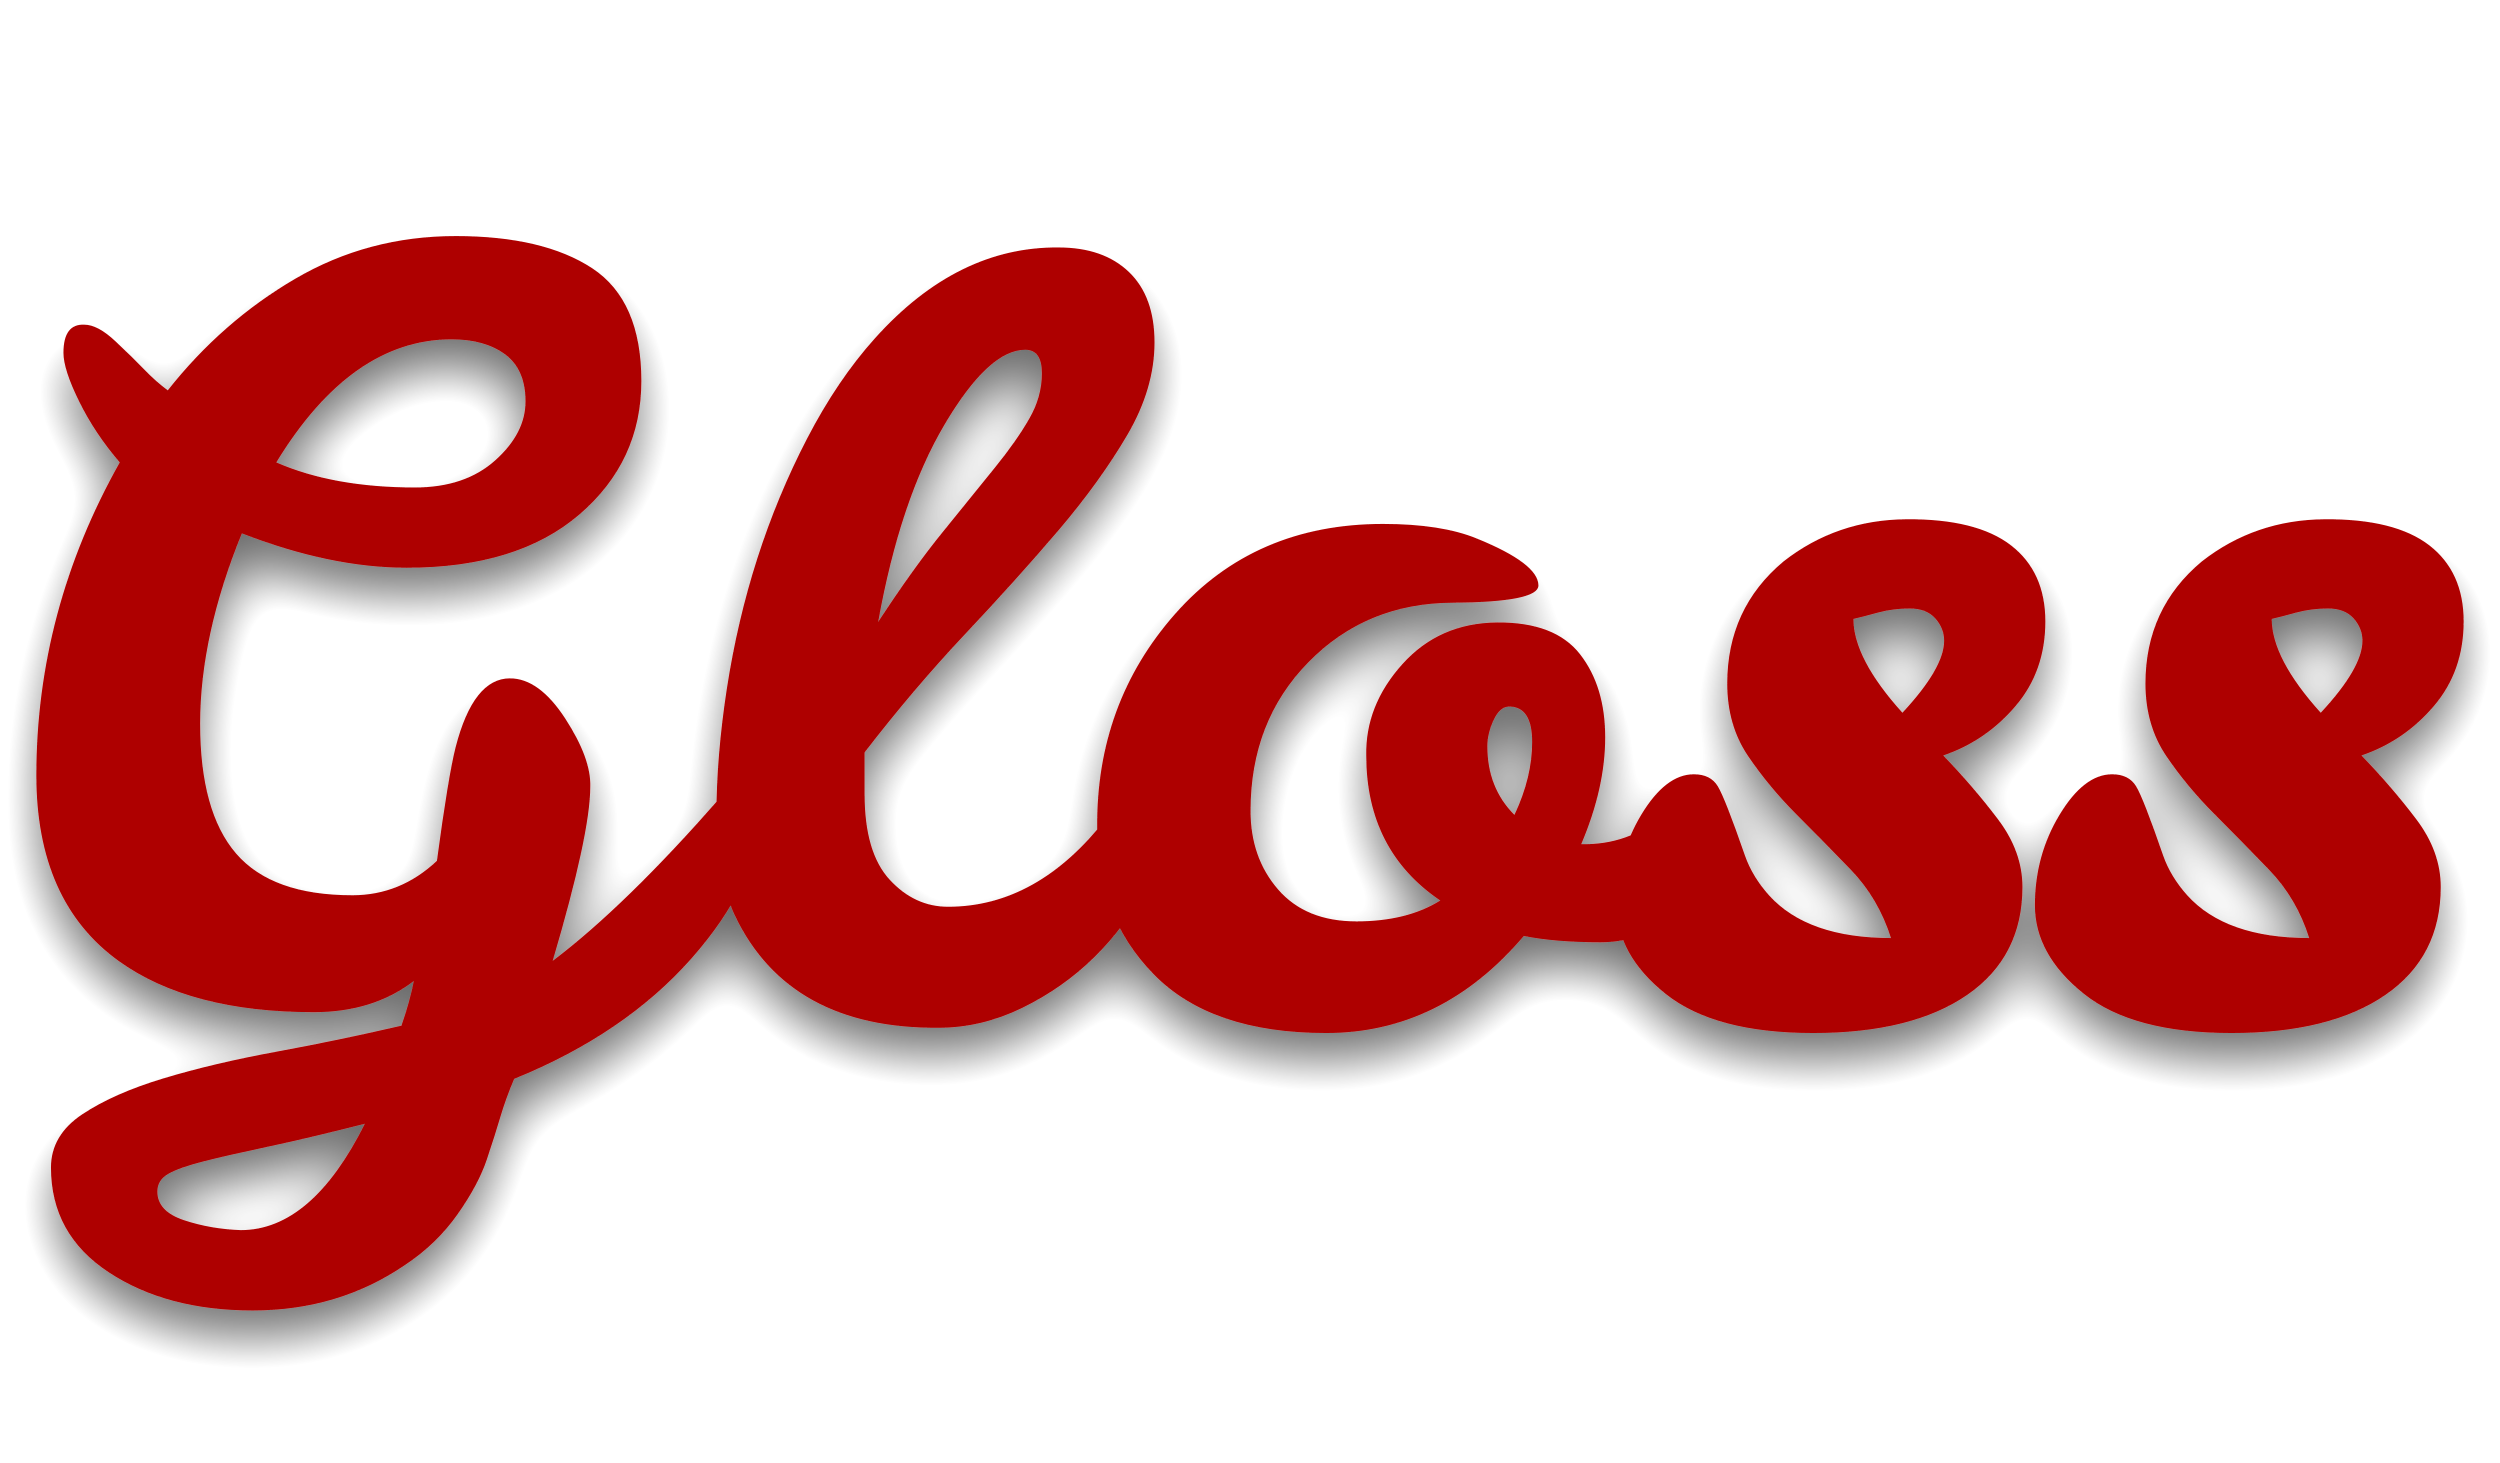
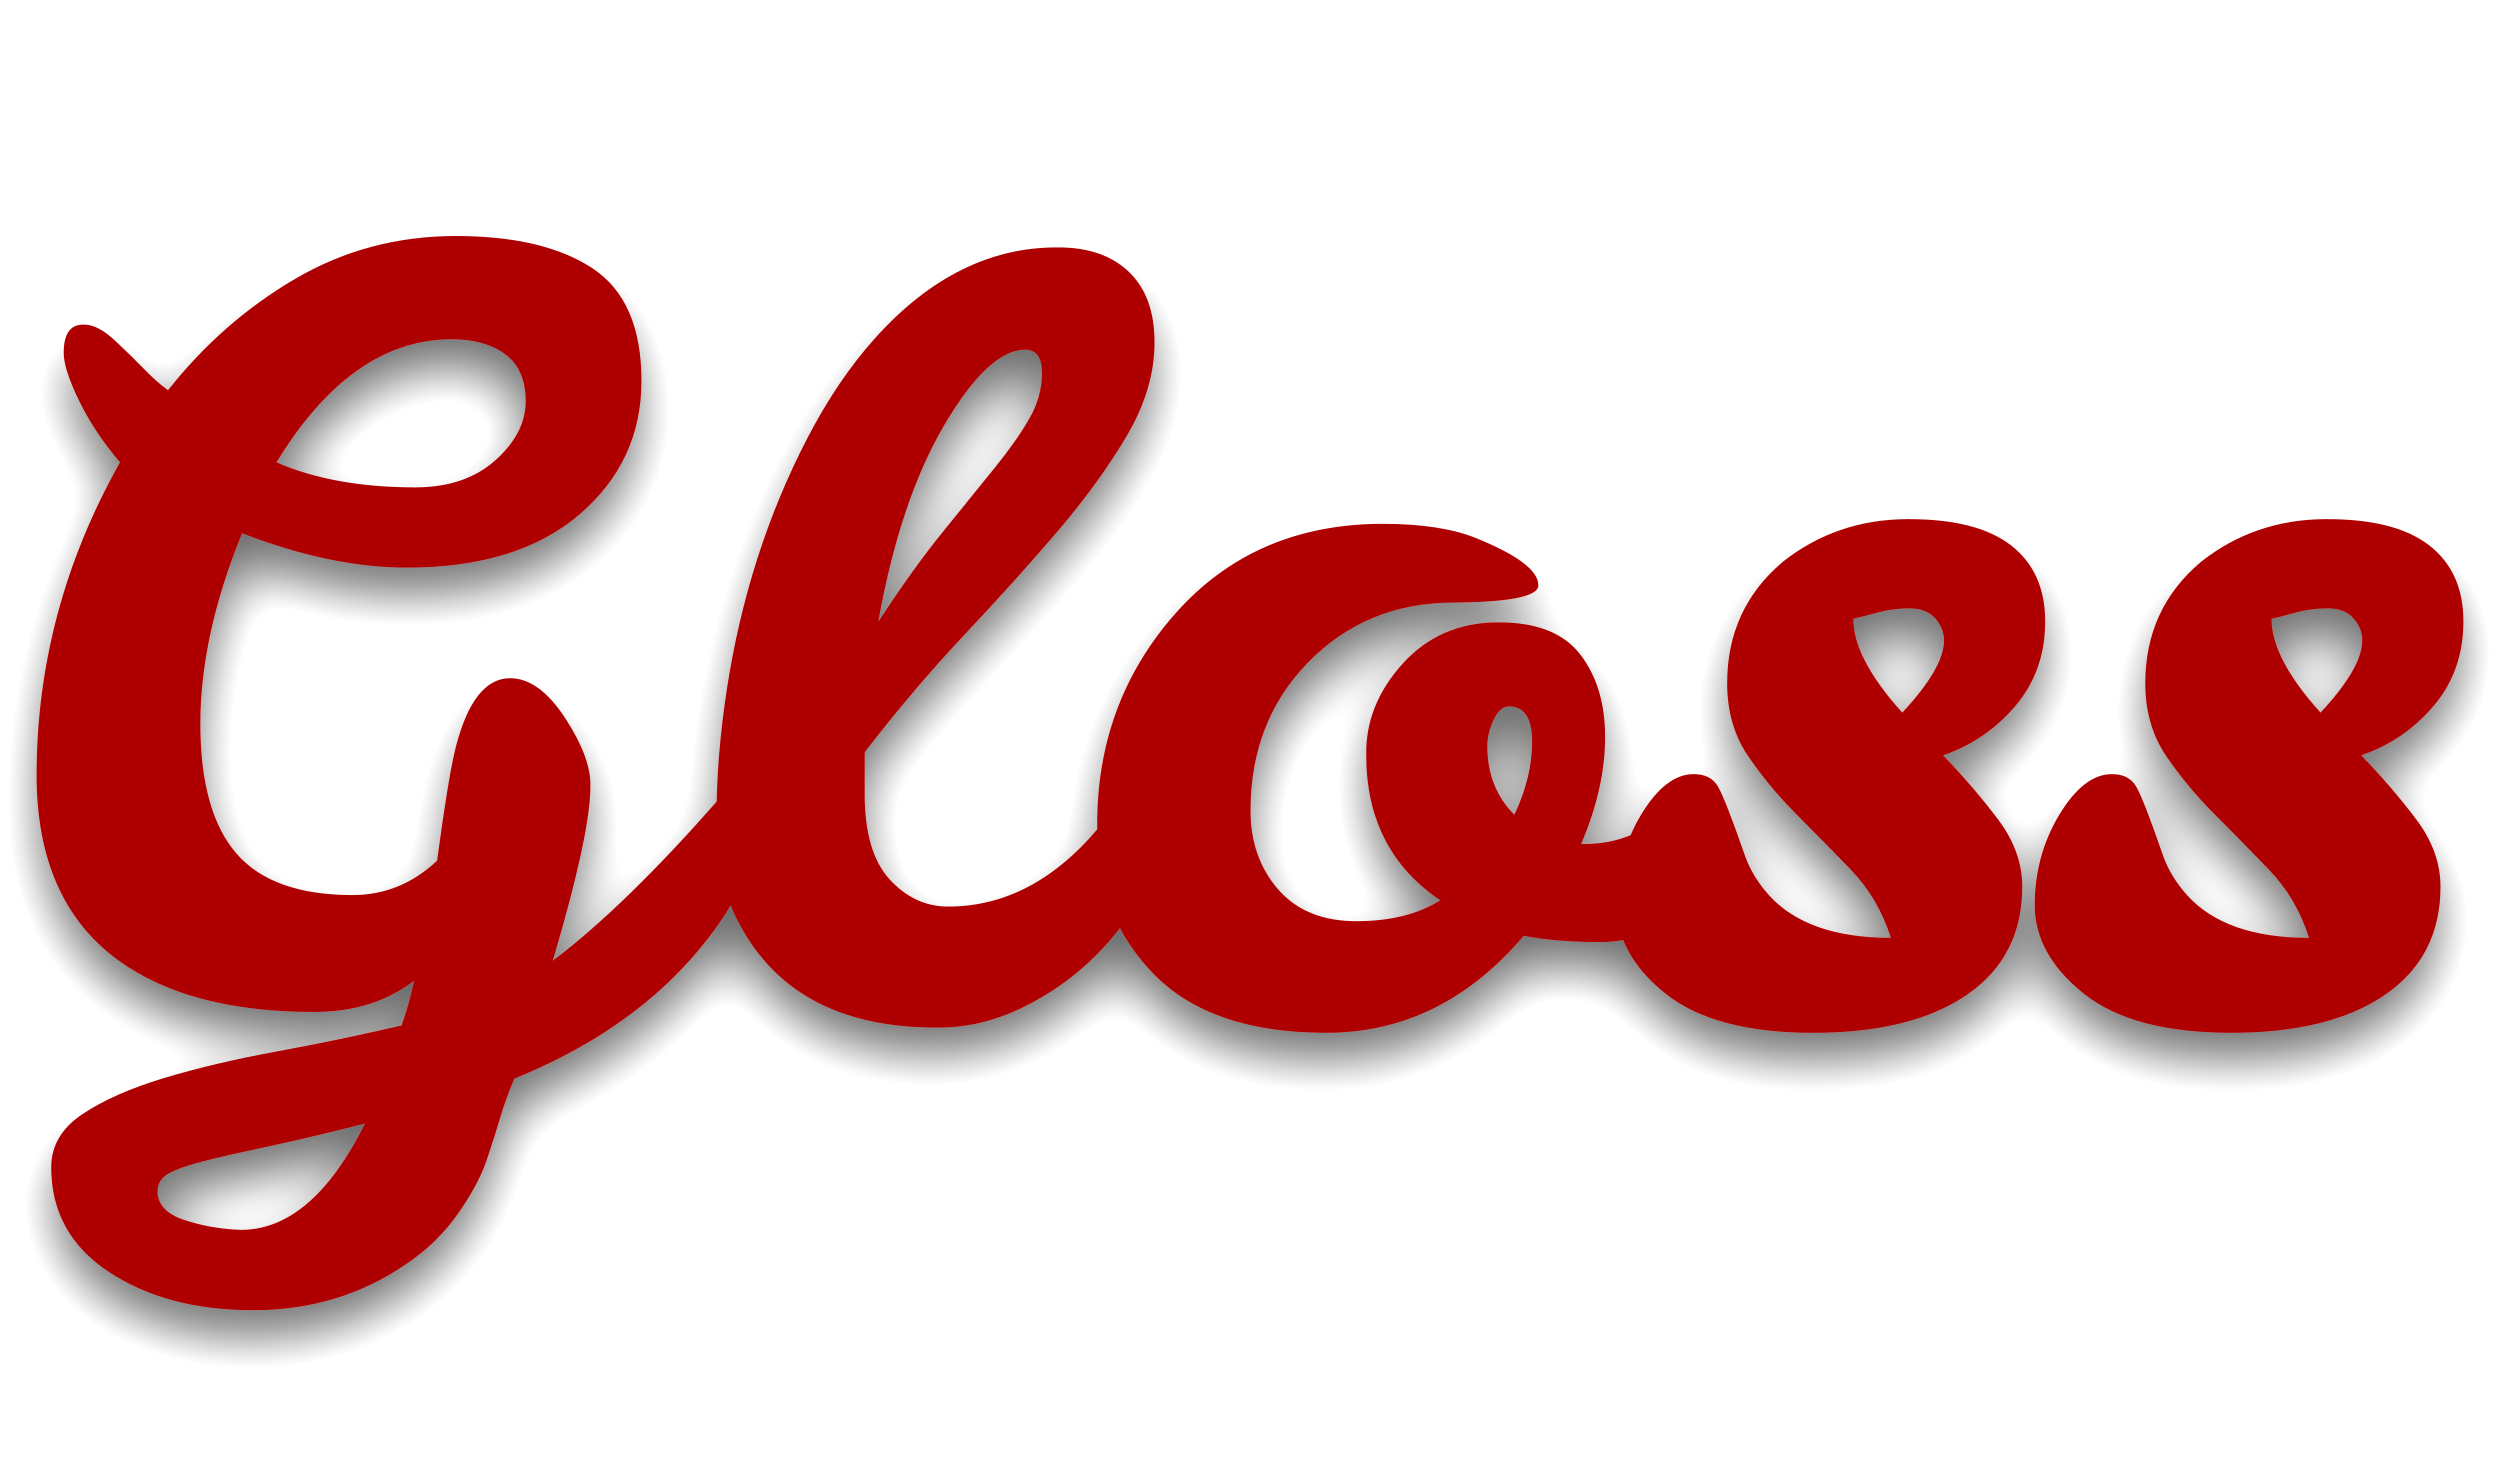
- <svg xmlns="http://www.w3.org/2000/svg" width="370.72px" height="216.84px" viewBox="175 25 150 150" style="background-color: transparent;" preserveAspectRatio="xMidYMid">
+ <svg xmlns="http://www.w3.org/2000/svg" width="171px" height="100px" viewBox="175 25 150 150" style="background-color: transparent;" preserveAspectRatio="xMidYMid">
  <defs>
    <filter id="editing-golden" x="-100%" y="-100%" width="300%" height="300%">
      <feFlood flood-color="#000000" result="flood" />
      <feFlood flood-color="#eaa5a5" result="flood-light" />
      <feComposite operator="in" in="flood" in2="SourceAlpha" result="flood-comp" />
      <feGaussianBlur in="flood-comp" stdDeviation="3" result="blur" />
      <feOffset in="blur" dy="3" result="offset-blur" />
      <feComponentTransfer in="offset-blur" result="comp-blur">
        <feFuncA type="linear" slope="0.7" intercept="-0.1" />
      </feComponentTransfer>
      <feSpecularLighting surfaceScale="200" specularConstant="20" specularExponent="1" lighting-color="#fff" in="blur" result="specular">
        <fePointLight x="-250" y="-250" z="3500" />
      </feSpecularLighting>
      <feComponentTransfer in="specular" result="inspecular">
        <feFuncA type="linear" slope="-1" intercept="1" />
      </feComponentTransfer>
      <feComposite operator="in" in="flood-light" in2="inspecular" result="inspecular2" />
      <feComposite operator="in" in="inspecular2" in2="SourceAlpha" result="light" />
      <feMerge>
        <feMergeNode in="comp-blur" />
        <feMergeNode in="SourceGraphic" />
        <feMergeNode in="light" />
      </feMerge>
    </filter>
  </defs>
  <g filter="url(#editing-golden)">
    <g transform="translate(119.085, 130.105)">
      <path d="M27.50-50.40L27.50-50.40L27.50-50.40Q23.22-39.91 23.22-30.87L23.22-30.87L23.22-30.87Q23.22-21.83 26.91-17.55L26.91-17.55L26.91-17.55Q30.60-13.27 38.84-13.27L38.84-13.27L38.84-13.27Q43.76-13.27 47.51-16.80L47.51-16.80L47.51-16.80Q48.69-25.57 49.43-28.46L49.43-28.46L49.43-28.46Q51.25-35.52 55.00-35.52L55.00-35.52L55.00-35.52Q57.99-35.52 60.67-31.40L60.67-31.40L60.67-31.40Q63.34-27.29 63.24-24.40L63.24-24.40L63.24-24.40Q63.24-19.58 59.38-6.53L59.38-6.53L59.38-6.53Q66.88-12.20 76.61-23.33L76.61-23.33L76.61-23.33Q78.00-24.93 78.97-24.93L78.97-24.93L78.97-24.93Q80.46-24.93 80.46-21.40L80.46-21.40L80.46-21.40Q80.46-14.55 73.62-6.79L73.62-6.79L73.62-6.79Q66.77 0.96 55.43 5.56L55.43 5.56L55.43 5.56Q54.57 7.60 54.03 9.42L54.03 9.42L54.03 9.42Q53.50 11.23 52.64 13.80L52.64 13.80L52.64 13.80Q51.79 16.37 49.65 19.42L49.65 19.42L49.65 19.42Q47.51 22.47 44.30 24.61L44.30 24.61L44.30 24.61Q37.45 29.32 28.62 29.32L28.62 29.32L28.62 29.32Q19.79 29.32 13.86 25.41L13.86 25.41L13.86 25.41Q7.92 21.51 7.92 14.66L7.92 14.66L7.92 14.66Q7.92 11.34 11.13 9.20L11.13 9.20L11.13 9.20Q14.34 7.06 19.47 5.51L19.47 5.51L19.47 5.51Q24.61 3.96 31.03 2.78L31.03 2.78L31.03 2.78Q37.45 1.60 43.87 0.11L43.87 0.11L43.87 0.11Q44.73-2.35 45.15-4.49L45.15-4.49L45.15-4.49Q40.98-1.28 34.88-1.28L34.88-1.28L34.88-1.28Q22.15-1.28 14.87-6.53L14.87-6.53L14.87-6.53Q6.42-12.63 6.42-25.57L6.42-25.57L6.42-25.57Q6.42-42.48 14.98-57.67L14.98-57.67L14.98-57.67Q12.41-60.67 10.81-63.93L10.81-63.93L10.81-63.93Q9.20-67.20 9.20-68.91L9.20-68.91L9.20-68.91Q9.20-71.90 11.34-71.80L11.34-71.80L11.34-71.80Q12.73-71.80 14.55-70.08L14.55-70.08L14.55-70.08Q16.37-68.37 17.49-67.20L17.49-67.20L17.49-67.20Q18.62-66.02 19.90-65.06L19.90-65.06L19.90-65.06Q25.47-72.12 32.96-76.50L32.96-76.50L32.96-76.50Q40.45-80.89 49.43-80.89L49.43-80.89L49.43-80.89Q58.42-80.89 63.45-77.58L63.45-77.58L63.45-77.58Q68.48-74.26 68.48-66.02L68.48-66.02L68.48-66.02Q68.48-57.78 62.11-52.32L62.11-52.32L62.11-52.32Q55.75-46.87 44.41-46.87L44.41-46.87L44.41-46.87Q36.59-46.87 27.50-50.40ZM31.03-57.67L31.03-57.67L31.03-57.67Q36.91-55.10 45.26-55.10L45.26-55.10L45.26-55.10Q50.40-55.10 53.50-57.89L53.50-57.89L53.50-57.89Q56.60-60.67 56.60-63.93L56.60-63.93L56.60-63.93Q56.60-67.20 54.52-68.75L54.52-68.75L54.52-68.75Q52.43-70.30 49.01-70.30L49.01-70.30L49.01-70.30Q38.73-70.30 31.03-57.67ZM27.39 21.08L27.39 21.08L27.39 21.08Q34.67 21.08 40.13 10.16L40.13 10.16L40.13 10.16Q34.24 11.66 30.17 12.52L30.17 12.52L30.17 12.52Q26.11 13.38 23.59 14.02L23.59 14.02L23.59 14.02Q21.08 14.66 19.96 15.30L19.96 15.30L19.96 15.30Q18.83 15.94 18.83 17.12L18.83 17.12L18.83 17.12Q18.83 19.15 21.56 20.06L21.56 20.06L21.56 20.06Q24.29 20.97 27.39 21.08ZM98.97 0.32L98.97 0.32L98.97 0.32Q83.67 0.43 78.11-11.13L78.11-11.13L78.11-11.13Q76.18-15.19 76.18-21.35L76.18-21.35L76.18-21.35Q76.18-27.50 77.25-34.45L77.25-34.45L77.25-34.45Q79.39-48.36 85.49-60.13L85.49-60.13L85.49-60.13Q88.60-66.13 92.45-70.41L92.45-70.41L92.45-70.41Q100.90-79.82 111.28-79.72L111.28-79.72L111.28-79.72Q115.88-79.72 118.50-77.20L118.50-77.20L118.50-77.20Q121.12-74.69 121.12-69.98L121.12-69.98L121.12-69.98Q121.12-65.27 118.34-60.51L118.34-60.51L118.34-60.51Q115.56-55.75 111.23-50.66L111.23-50.66L111.23-50.66Q106.89-45.58 101.65-40.02L101.65-40.02L101.65-40.02Q96.41-34.45 91.38-27.93L91.38-27.93L91.38-23.65L91.38-23.65Q91.38-17.66 93.95-14.87L93.95-14.87L93.95-14.87Q96.51-12.09 99.94-12.09L99.94-12.09L99.94-12.09Q109.14-12.09 116.20-21.19L116.20-21.19L116.20-21.19Q119.09-24.93 120.59-24.93L120.59-24.93L120.59-24.93Q122.09-24.93 122.09-21.29L122.09-21.29L122.09-21.29Q122.09-17.66 120.11-13.86L120.11-13.86L120.11-13.86Q118.13-10.06 114.92-6.90L114.92-6.90L114.92-6.90Q111.71-3.75 107.53-1.71L107.53-1.71L107.53-1.71Q103.36 0.32 98.97 0.32ZM104.75-57.14L104.75-57.14L104.75-57.14Q107-59.92 108.28-62.17L108.28-62.17L108.28-62.17Q109.57-64.41 109.57-66.82L109.57-66.82L109.57-66.82Q109.57-69.23 107.86-69.23L107.86-69.23L107.86-69.23Q104.11-69.23 99.56-61.52L99.56-61.52L99.56-61.52Q95.02-53.82 92.77-41.30L92.77-41.30L92.77-41.30Q96.41-46.87 99.46-50.61L99.46-50.61L99.46-50.61Q102.51-54.36 104.75-57.14ZM159.00-9.10L159.00-9.10L159.00-9.10Q150.55 0.86 138.73 0.86L138.73 0.86L138.73 0.86Q126.90 0.86 121.02-5.19L121.02-5.19L121.02-5.19Q115.13-11.23 115.24-20.22L115.24-20.22L115.24-20.22Q115.13-32.96 123.26-42.16L123.26-42.16L123.26-42.16Q131.40-51.36 144.56-51.36L144.56-51.36L144.56-51.36Q150.55-51.36 154.19-49.86L154.19-49.86L154.19-49.86Q160.50-47.29 160.50-45.05L160.50-45.05L160.50-45.05Q160.50-43.34 151.67-43.28L151.67-43.28L151.67-43.28Q142.84-43.23 136.91-37.18L136.91-37.18L136.91-37.18Q130.97-31.14 130.97-21.93L130.97-21.93L130.97-21.93Q130.97-17.12 133.80-13.86L133.80-13.86L133.80-13.86Q136.64-10.59 141.83-10.59L141.83-10.59L141.83-10.59Q147.02-10.59 150.44-12.73L150.44-12.73L150.44-12.73Q142.84-17.87 142.84-27.61L142.84-27.61L142.84-27.61Q142.74-32.74 146.54-36.97L146.54-36.97L146.54-36.97Q150.33-41.20 156.27-41.25L156.27-41.25L156.27-41.25Q162.21-41.30 164.78-37.98L164.78-37.98L164.78-37.98Q167.35-34.67 167.35-29.48L167.35-29.48L167.35-29.48Q167.35-24.29 164.89-18.51L164.89-18.51L165.53-18.51L165.53-18.51Q170.24-18.62 173.66-21.83L173.66-21.83L173.66-21.83Q174.94-23.11 175.85-24.07L175.85-24.07L175.85-24.07Q176.76-25.04 177.73-25.04L177.73-25.04L177.73-25.04Q179.22-25.04 179.22-21.51L179.22-21.51L179.22-21.51Q179.22-14.98 175.37-11.72L175.37-11.72L175.37-11.72Q171.52-8.45 166.87-8.45L166.87-8.45L166.87-8.45Q162.21-8.45 159.00-9.10ZM158.04-21.51L158.04-21.51L158.04-21.51Q159.86-25.36 159.86-29.00L159.86-29.00L159.86-29.00Q159.86-32.63 157.50-32.63L157.50-32.63L157.50-32.63Q156.54-32.63 155.90-31.24L155.90-31.24L155.90-31.24Q155.26-29.85 155.26-28.57L155.26-28.57L155.26-28.57Q155.26-24.29 158.04-21.51ZM198.27-51.84L198.27-51.84L198.27-51.84Q205.44-51.89 208.97-49.17L208.97-49.17L208.97-49.17Q212.50-46.44 212.50-41.36L212.50-41.36L212.50-41.36Q212.50-36.27 209.45-32.69L209.45-32.69L209.45-32.69Q206.40-29.10 202.02-27.61L202.02-27.61L202.02-27.61Q205.12-24.40 207.63-21.08L207.63-21.08L207.63-21.08Q210.15-17.76 210.15-14.12L210.15-14.12L210.15-14.12Q210.15-6.96 204.48-3.05L204.48-3.05L204.48-3.05Q198.81 0.86 188.69 0.86L188.69 0.86L188.69 0.86Q178.58 0.86 173.55-3.16L173.55-3.16L173.55-3.16Q168.53-7.17 168.53-12.25L168.53-12.25L168.53-12.25Q168.53-17.33 171.04-21.51L171.04-21.51L171.04-21.51Q173.55-25.68 176.44-25.68L176.44-25.68L176.44-25.68Q178.16-25.68 178.90-24.45L178.90-24.45L178.90-24.45Q179.65-23.22 181.69-17.33L181.69-17.33L181.69-17.33Q182.44-15.19 184.15-13.27L184.15-13.27L184.15-13.27Q188.11-8.88 196.67-8.88L196.67-8.88L196.67-8.88Q195.38-12.95 192.55-15.89L192.55-15.89L192.55-15.89Q189.71-18.83 186.93-21.61L186.93-21.61L186.93-21.61Q184.15-24.40 182.01-27.55L182.01-27.55L182.01-27.55Q179.87-30.71 179.87-34.99L179.87-34.99L179.87-34.99Q179.87-42.69 185.64-47.51L185.64-47.51L185.64-47.51Q191.10-51.79 198.27-51.84ZM197.84-31.99L197.84-31.99L197.84-31.99Q202.12-36.59 202.12-39.38L202.12-39.38L202.12-39.38Q202.12-40.66 201.21-41.68L201.21-41.68L201.21-41.68Q200.30-42.69 198.59-42.69L198.59-42.69L198.59-42.69Q196.88-42.69 195.33-42.27L195.33-42.27L195.33-42.27Q193.78-41.84 192.81-41.62L192.81-41.62L192.81-41.62Q192.81-37.56 197.84-31.99ZM241.18-51.84L241.18-51.84L241.18-51.84Q248.35-51.89 251.88-49.17L251.88-49.17L251.88-49.17Q255.41-46.44 255.41-41.36L255.41-41.36L255.41-41.36Q255.41-36.27 252.36-32.69L252.36-32.69L252.36-32.69Q249.31-29.10 244.92-27.61L244.92-27.61L244.92-27.61Q248.03-24.40 250.54-21.08L250.54-21.08L250.54-21.08Q253.06-17.76 253.06-14.12L253.06-14.12L253.06-14.12Q253.06-6.96 247.38-3.05L247.38-3.05L247.38-3.05Q241.71 0.86 231.60 0.86L231.60 0.86L231.60 0.86Q221.49 0.86 216.46-3.16L216.46-3.16L216.46-3.16Q211.43-7.17 211.43-12.25L211.43-12.25L211.43-12.25Q211.43-17.33 213.95-21.51L213.95-21.51L213.95-21.51Q216.46-25.68 219.35-25.68L219.35-25.68L219.35-25.68Q221.06-25.68 221.81-24.45L221.81-24.45L221.81-24.45Q222.56-23.22 224.59-17.33L224.59-17.33L224.59-17.33Q225.34-15.19 227.05-13.27L227.05-13.27L227.05-13.27Q231.01-8.88 239.57-8.88L239.57-8.88L239.57-8.88Q238.29-12.95 235.45-15.89L235.45-15.89L235.45-15.89Q232.62-18.83 229.84-21.61L229.84-21.61L229.84-21.61Q227.05-24.40 224.91-27.55L224.91-27.55L224.91-27.55Q222.77-30.71 222.77-34.99L222.77-34.99L222.77-34.99Q222.77-42.69 228.55-47.51L228.55-47.51L228.55-47.51Q234.01-51.79 241.18-51.84ZM240.75-31.99L240.75-31.99L240.75-31.99Q245.03-36.59 245.03-39.38L245.03-39.38L245.03-39.38Q245.03-40.66 244.12-41.68L244.12-41.68L244.12-41.68Q243.21-42.69 241.50-42.69L241.50-42.69L241.50-42.69Q239.79-42.69 238.24-42.27L238.24-42.27L238.24-42.27Q236.68-41.84 235.72-41.62L235.72-41.62L235.72-41.62Q235.72-37.56 240.75-31.99Z" fill="#ae0606" />
    </g>
  </g>
  <style>text {
  font-size: 64px;
  font-family: Arial Black;
  dominant-baseline: central;
  text-anchor: middle;
}</style>
</svg>
